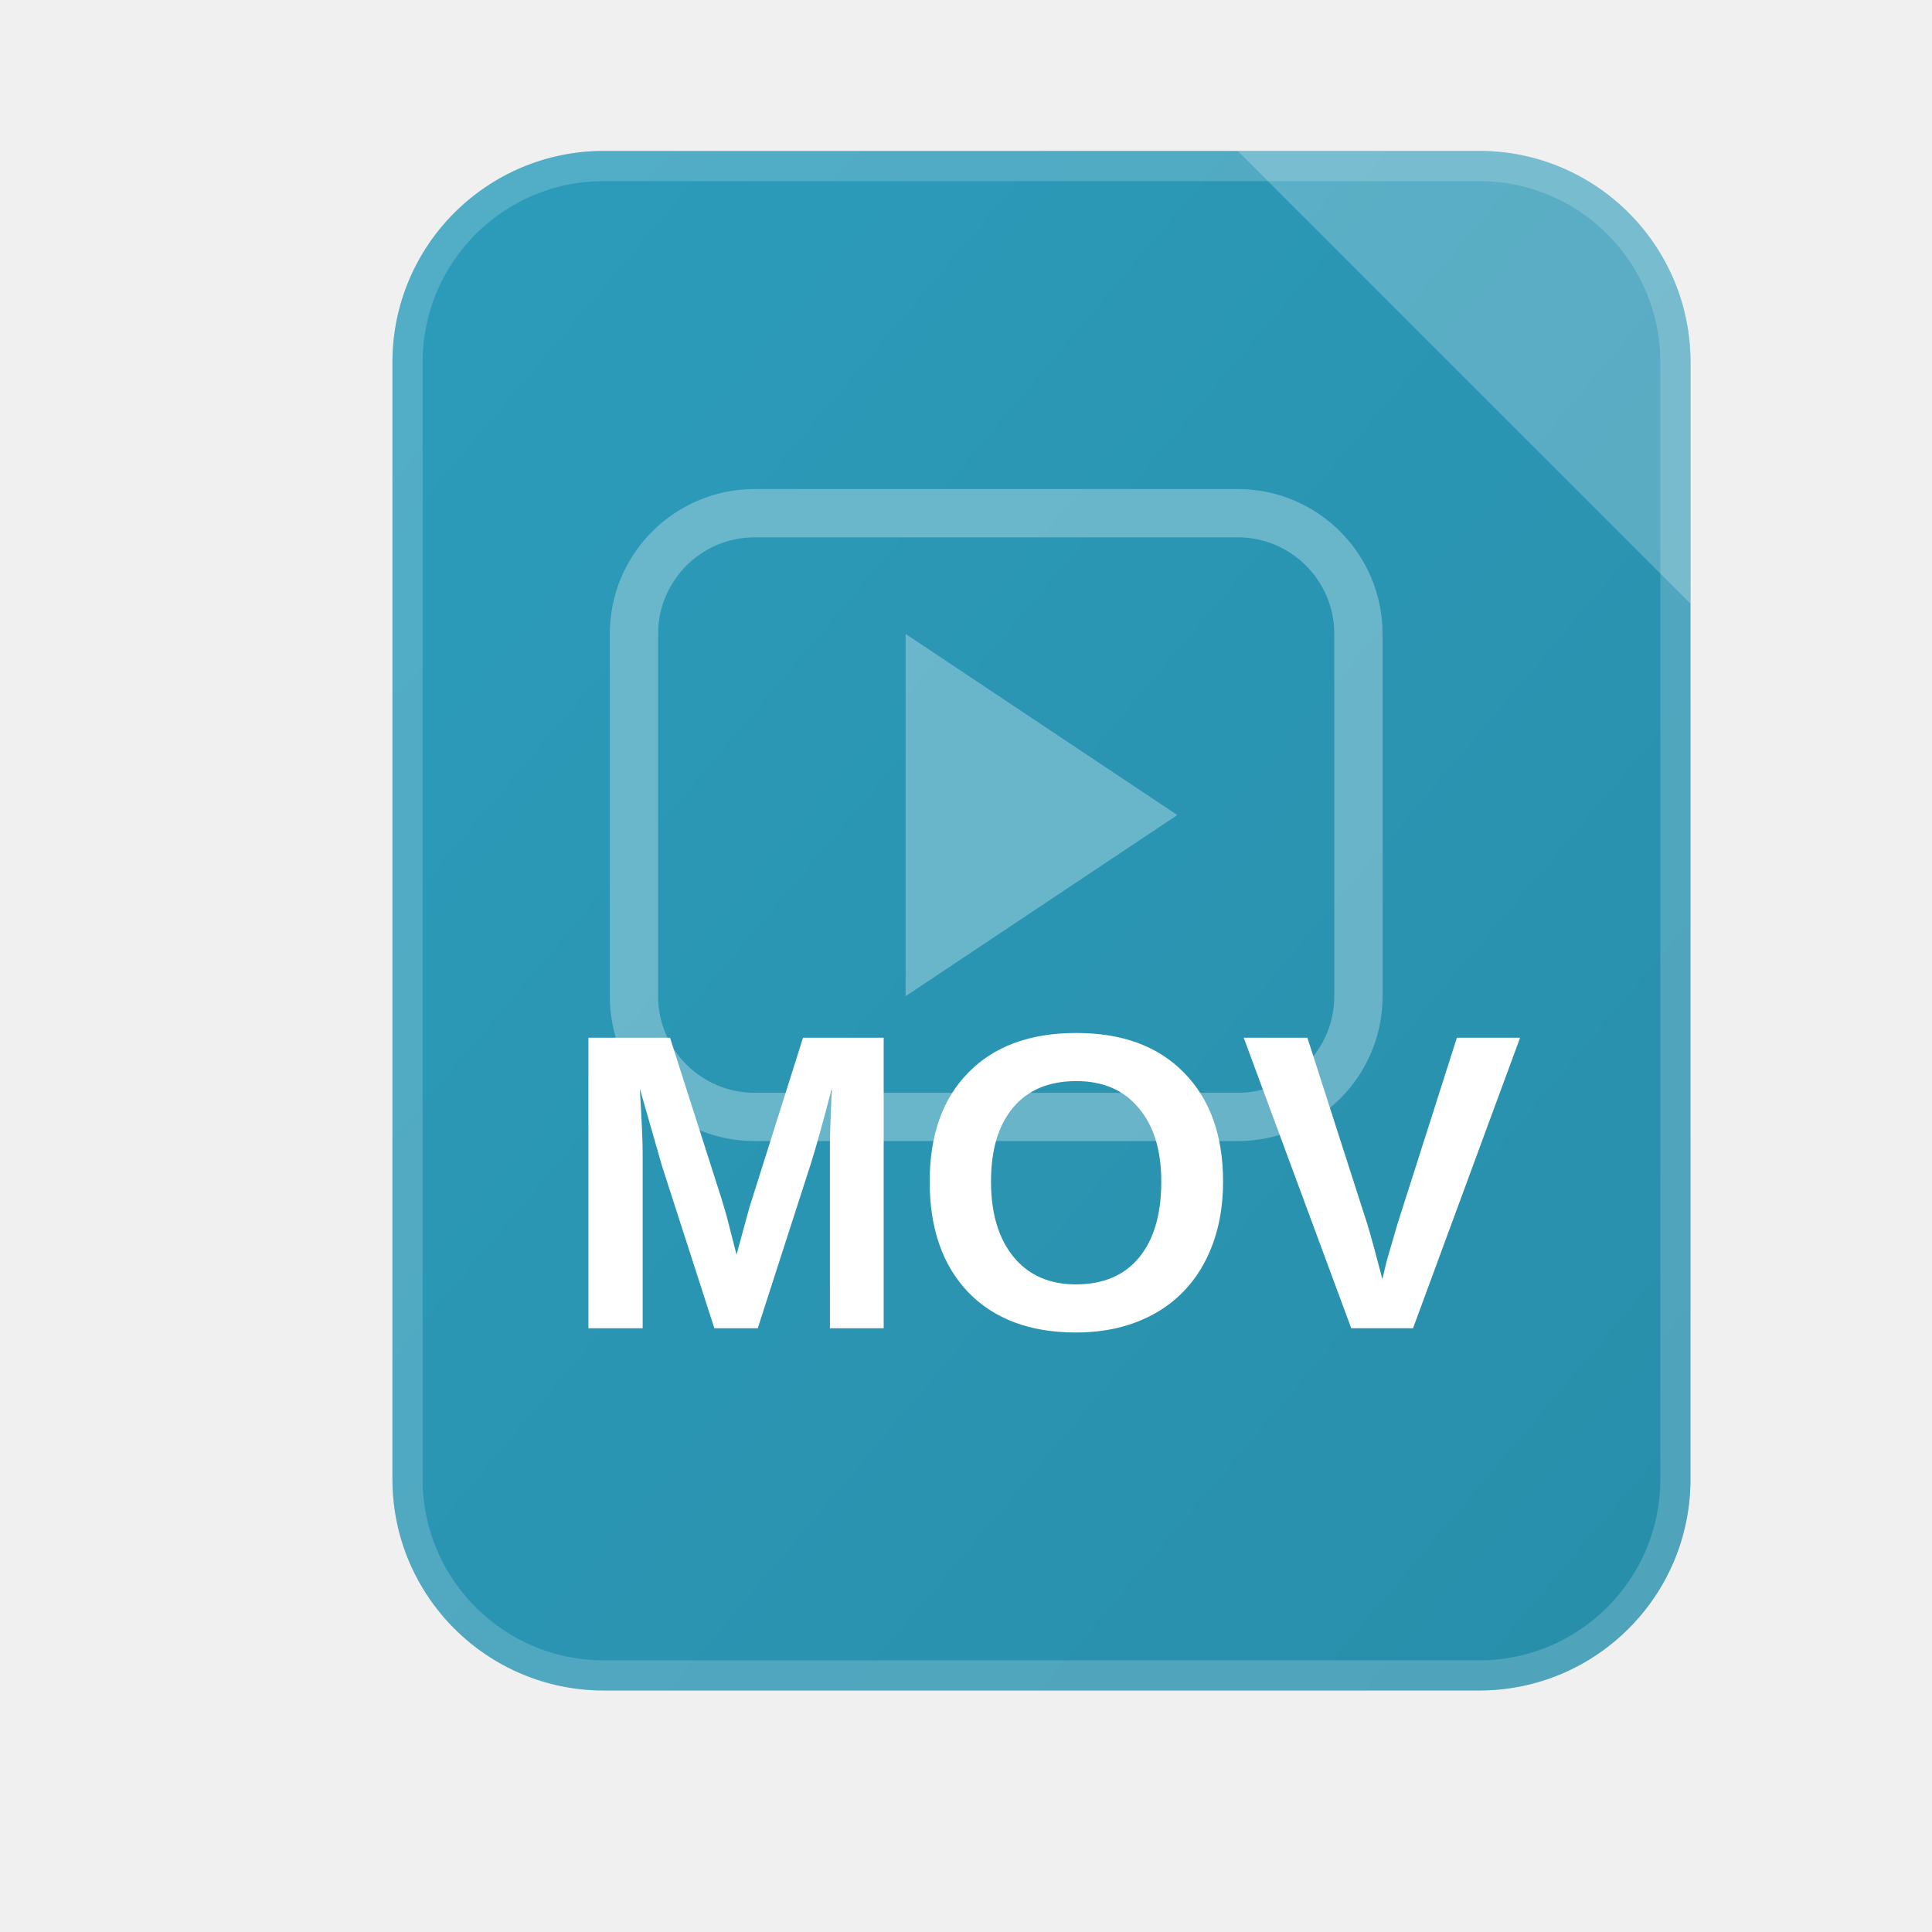
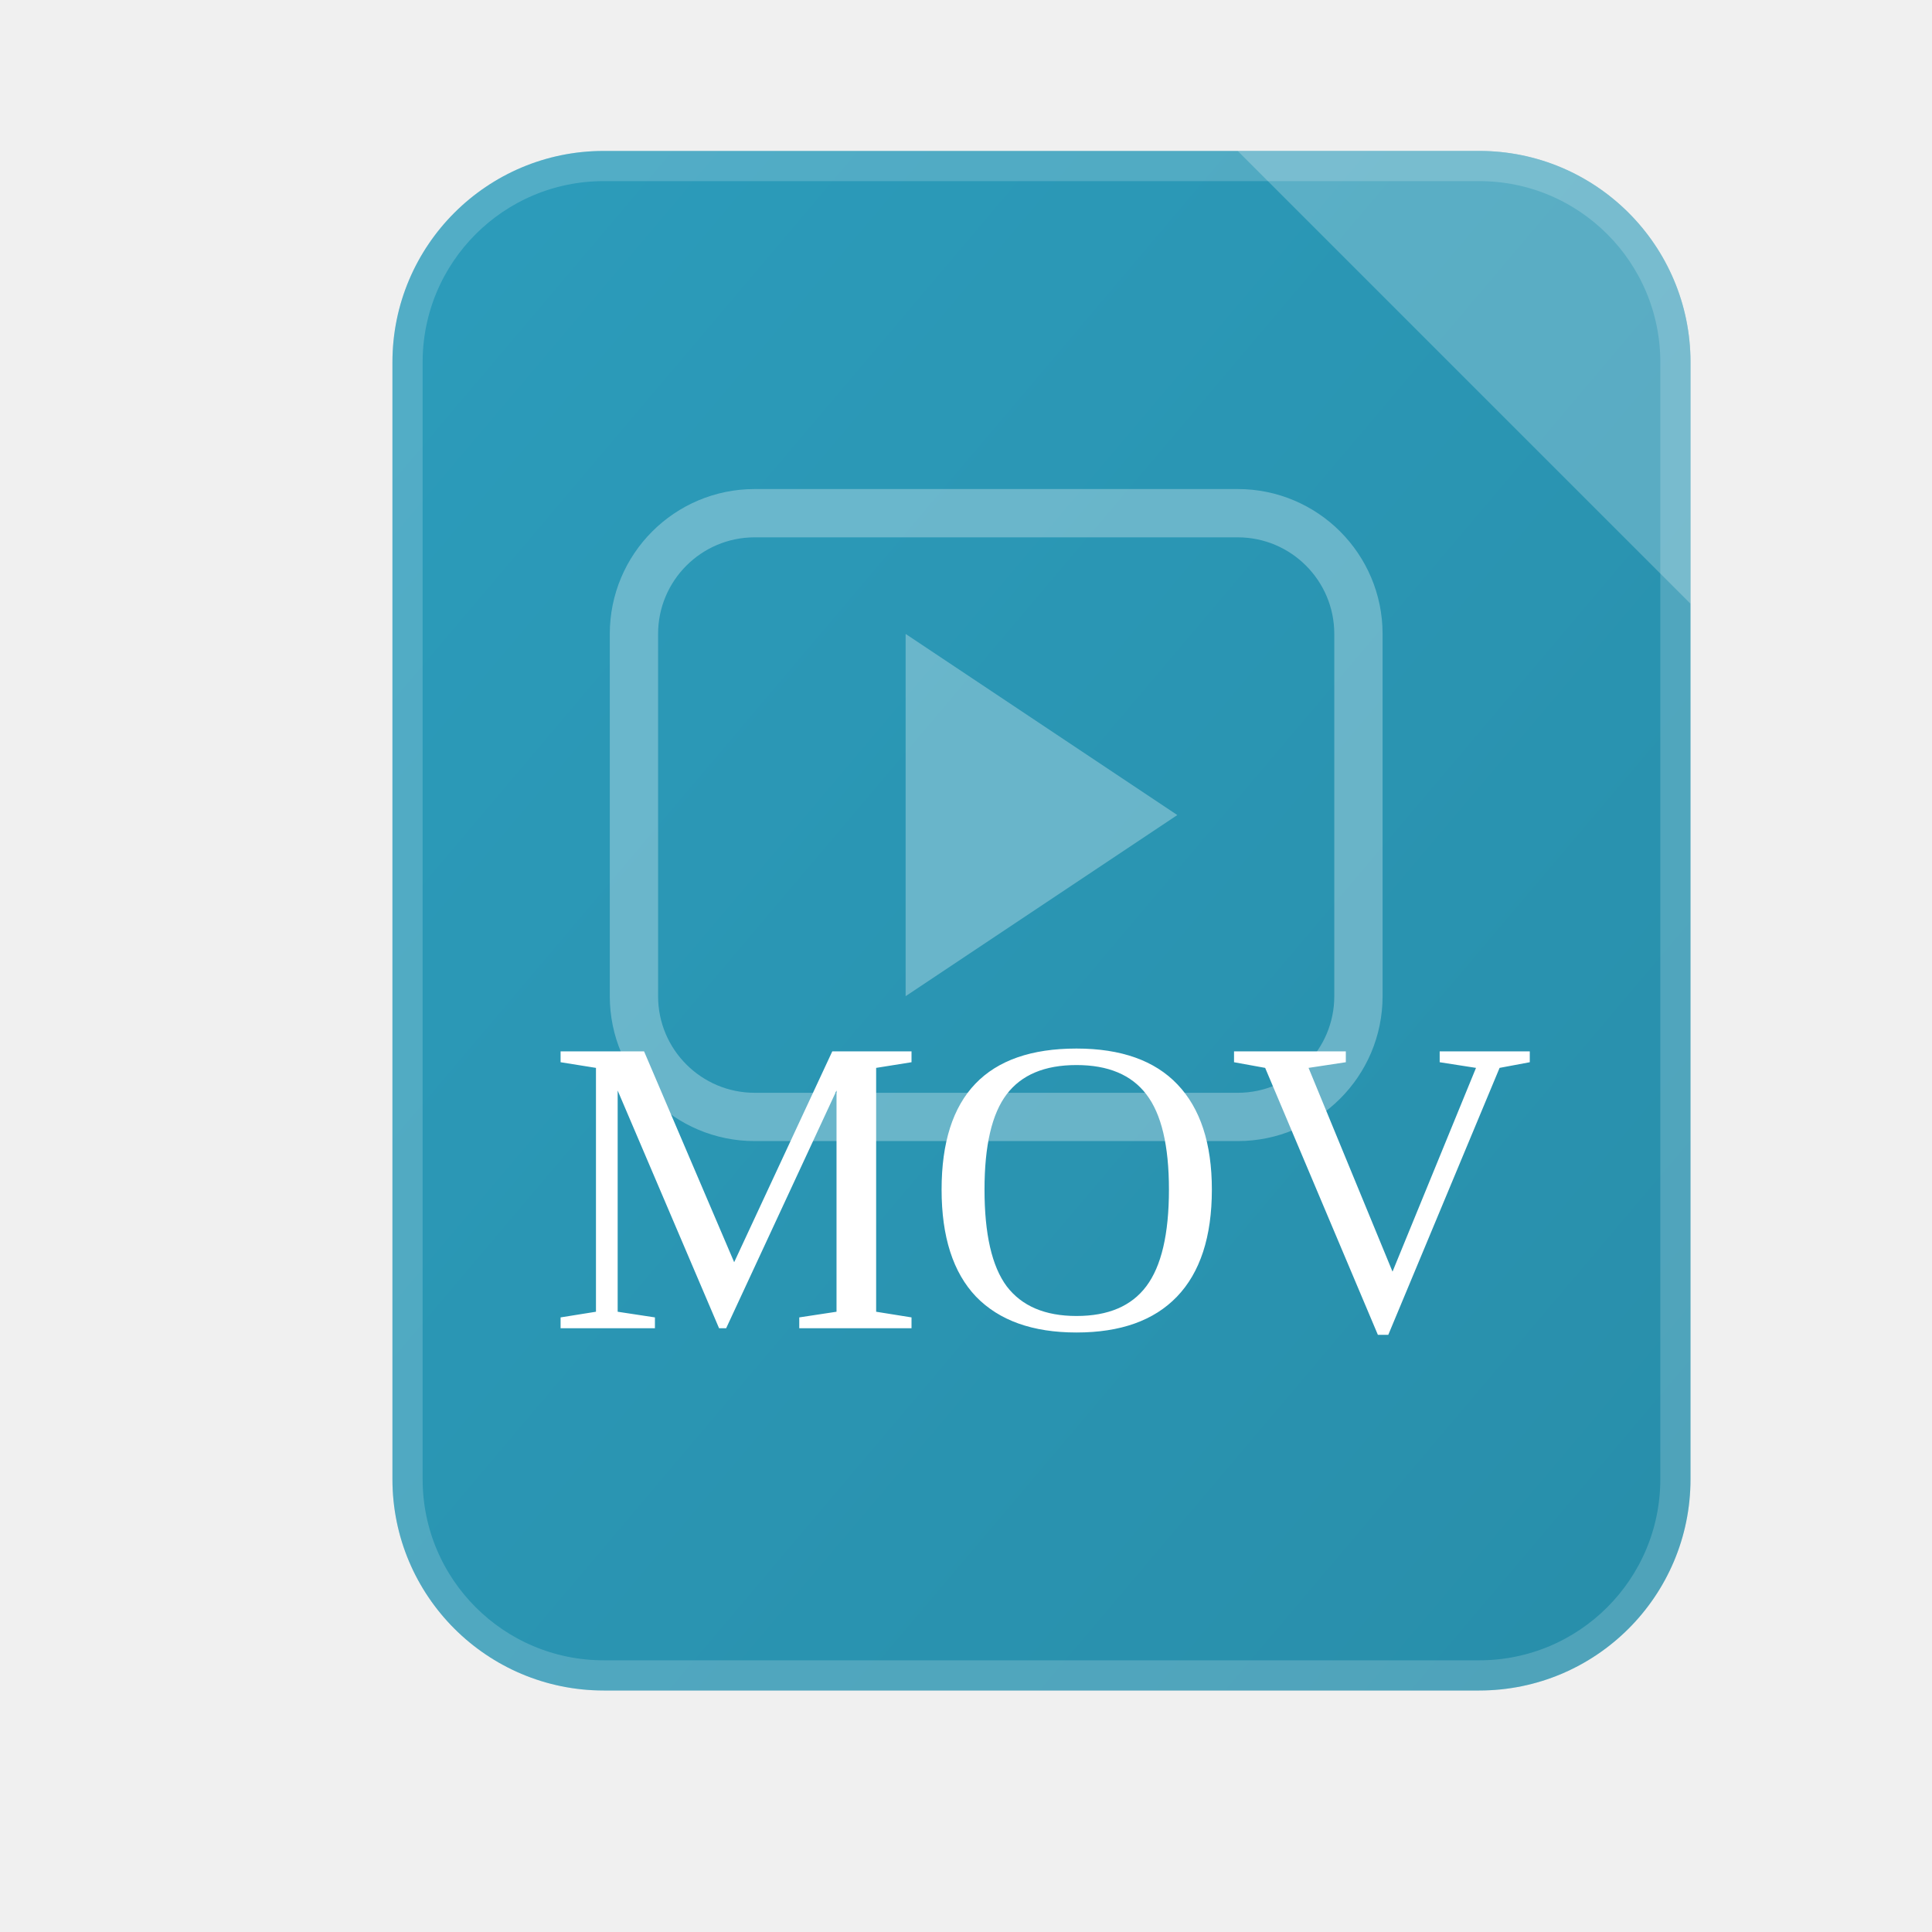
<svg xmlns="http://www.w3.org/2000/svg" viewBox="0 0 64 64">
  <defs>
    <linearGradient id="paper" x1="0" y1="0" x2="1" y2="1">
      <stop stop-color="#2c9cbb" />
      <stop offset="1" stop-color="#288eaa" />
    </linearGradient>
  </defs>
  <rect x="13" y="5" width="43" height="51" rx="7" fill="url(#paper)" />
  <path d="M41 5h8a7 7 0 0 1 7 7v8z" fill="#ffffff" fill-opacity=".23" />
  <rect x="13.5" y="5.5" width="42" height="50" rx="6.5" fill="none" stroke="#ffffff" stroke-opacity=".18" />
  <g transform="translate(0,-11)" opacity=".3" fill="none" stroke="#ffffff" stroke-width="1.6" stroke-linecap="round" stroke-linejoin="round">
    <rect x="21" y="28" width="24" height="20" rx="4" />
    <path d="m30 32 9 6-9 6z" fill="#ffffff" stroke="none" />
  </g>
-   <text x="34.5" y="44" text-anchor="middle" font-family="PingFang SC,Arial,sans-serif" font-size="14" font-weight="600" fill="#ffffff">MOV</text>
+   <text x="34.5" y="44" text-anchor="middle" font-size="14" font-weight="500" fill="#ffffff">MOV</text>
</svg>
